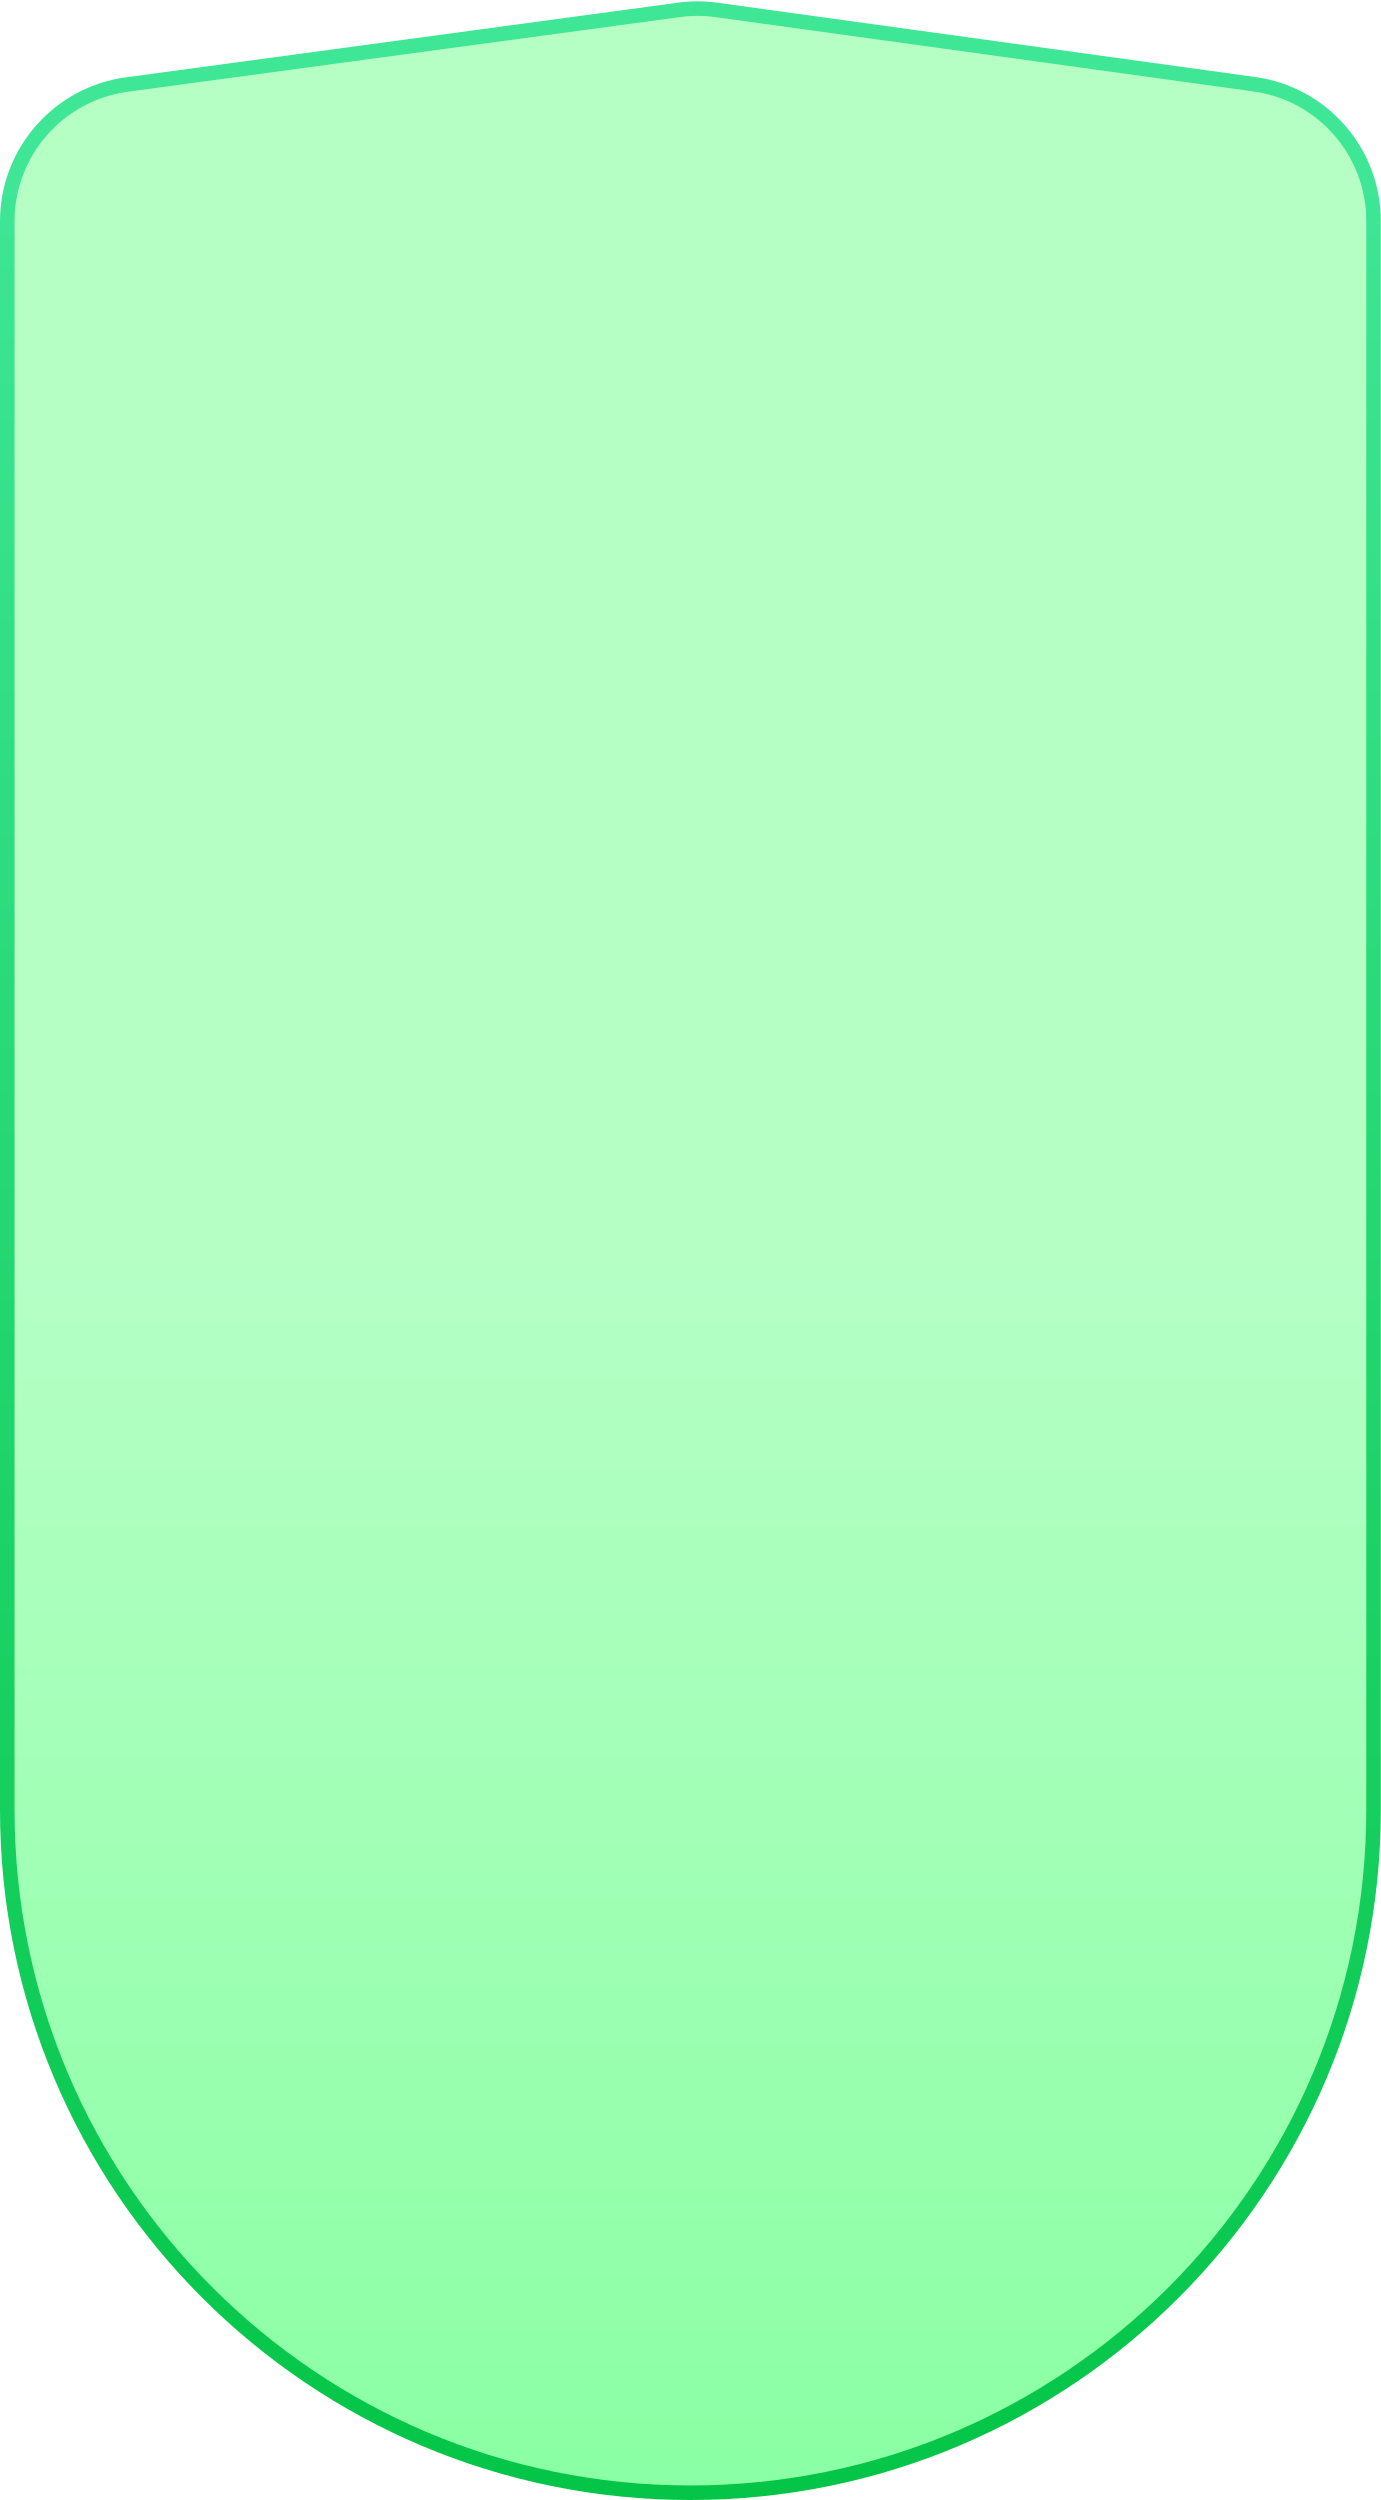
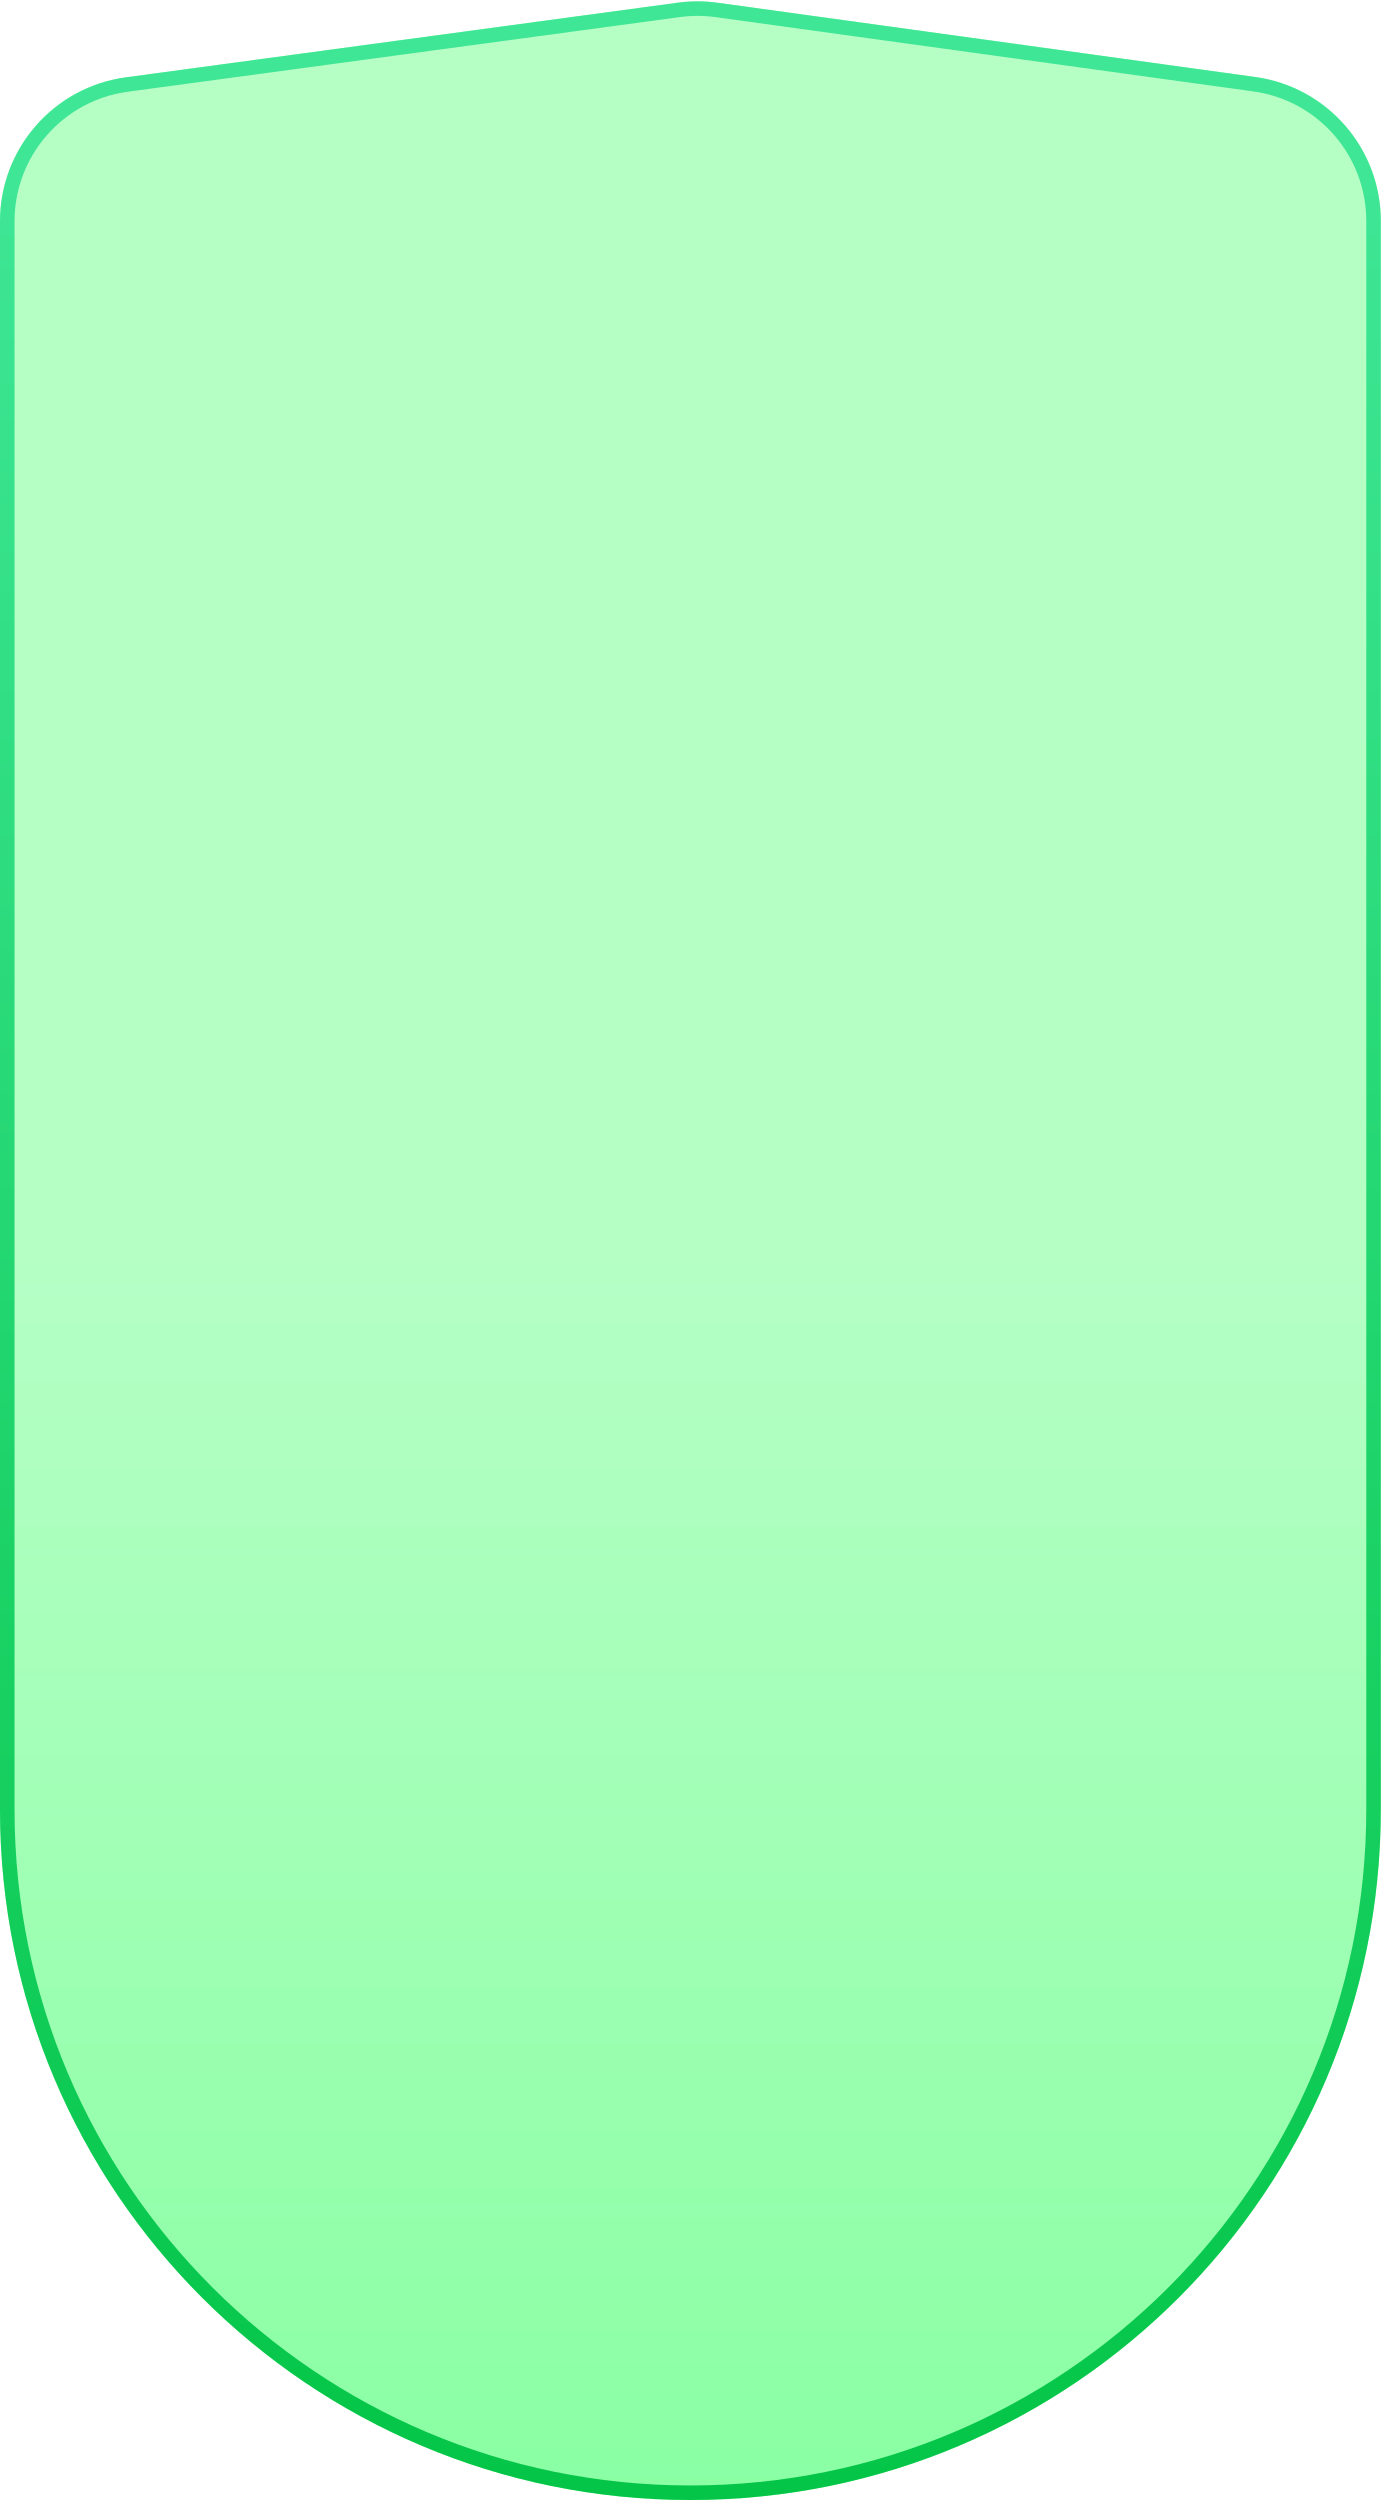
<svg xmlns="http://www.w3.org/2000/svg" width="95" height="172" viewBox="0 0 95 172" fill="none">
-   <path d="M0.5 15.23C0.5 10.476 4.015 6.453 8.727 5.816L46.713 0.679C47.566 0.563 48.432 0.564 49.285 0.682L86.3 5.795C91 6.444 94.5 10.461 94.5 15.205V124.5C94.5 150.457 73.457 171.5 47.5 171.5C21.543 171.5 0.5 150.457 0.5 124.5V15.23Z" fill="url(#paint0_linear_1331_103837)" stroke="url(#paint1_linear_1331_103837)" />
+   <path d="M0 15.23C0 10.225 3.7 5.991 8.66 5.32L46.645 0.183C47.544 0.062 48.456 0.063 49.354 0.187L86.368 5.299C91.315 5.983 95 10.211 95 15.205V124.5C95 150.733 73.734 172 47.5 172C21.267 172 0 150.734 0 124.5V15.23Z" fill="url(#paint0_linear_2461_27649)" />
+   <path fill-rule="evenodd" clip-rule="evenodd" d="M94 124.5V15.205C94 10.71 90.684 6.905 86.231 6.29L49.217 1.178C48.408 1.066 47.589 1.065 46.78 1.174L8.794 6.311C4.33 6.915 1 10.726 1 15.23V124.5C1 150.181 21.819 171 47.5 171C73.181 171 94 150.181 94 124.5ZM8.66 5.32C3.7 5.991 0 10.225 0 15.23V124.5C0 150.734 21.267 172 47.5 172C73.734 172 95 150.733 95 124.5V15.205C95 10.211 91.315 5.983 86.368 5.299L49.354 0.187C48.456 0.063 47.544 0.062 46.645 0.183L8.66 5.32Z" fill="url(#paint1_linear_2461_27649)" />
  <defs>
-     <linearGradient id="paint0_linear_1331_103837" x1="46.51" y1="14.828" x2="46.51" y2="172" gradientUnits="userSpaceOnUse">
+     <linearGradient id="paint0_linear_2461_27649" x1="46.51" y1="14.828" x2="46.51" y2="172" gradientUnits="userSpaceOnUse">
      <stop offset="0.453" stop-color="#00FF38" stop-opacity="0.29" />
      <stop offset="1" stop-color="#00FF38" stop-opacity="0.46" />
    </linearGradient>
-     <linearGradient id="paint1_linear_1331_103837" x1="46.51" y1="11.129" x2="46.51" y2="172" gradientUnits="userSpaceOnUse">
+     <linearGradient id="paint1_linear_2461_27649" x1="46.51" y1="11.129" x2="46.51" y2="172" gradientUnits="userSpaceOnUse">
      <stop stop-color="#3FE696" />
      <stop offset="1" stop-color="#04C547" />
    </linearGradient>
  </defs>
</svg>
